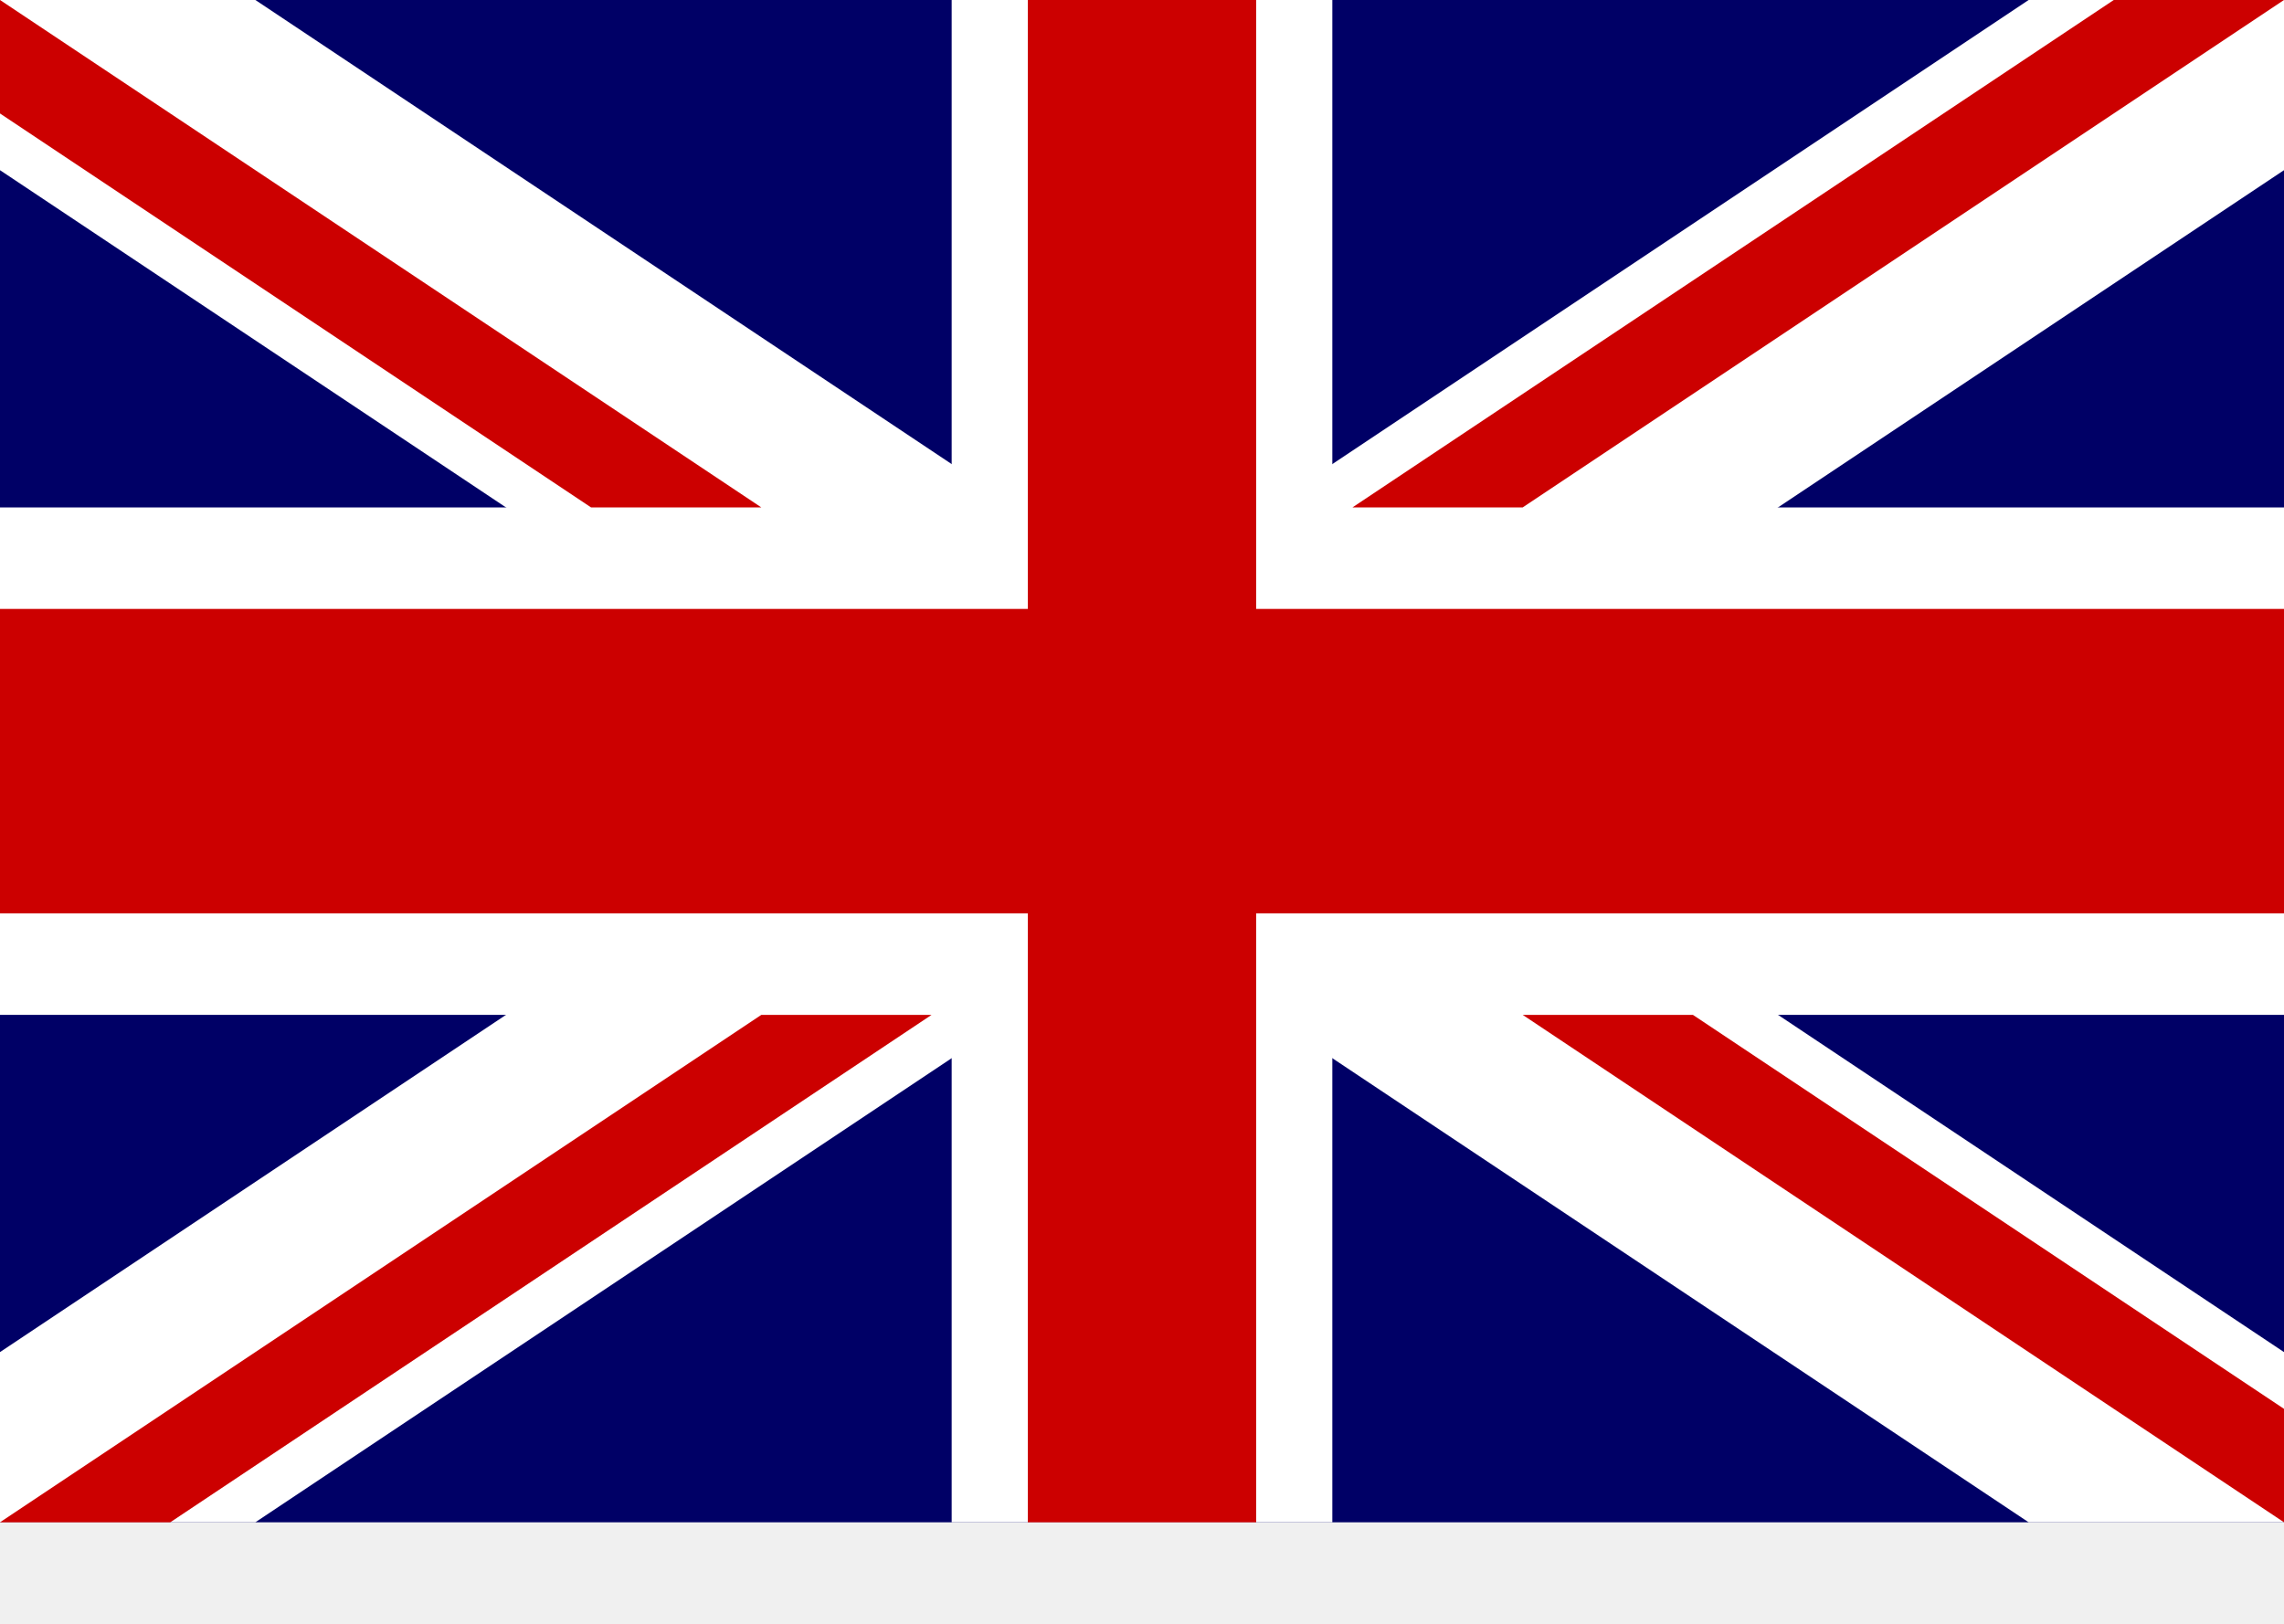
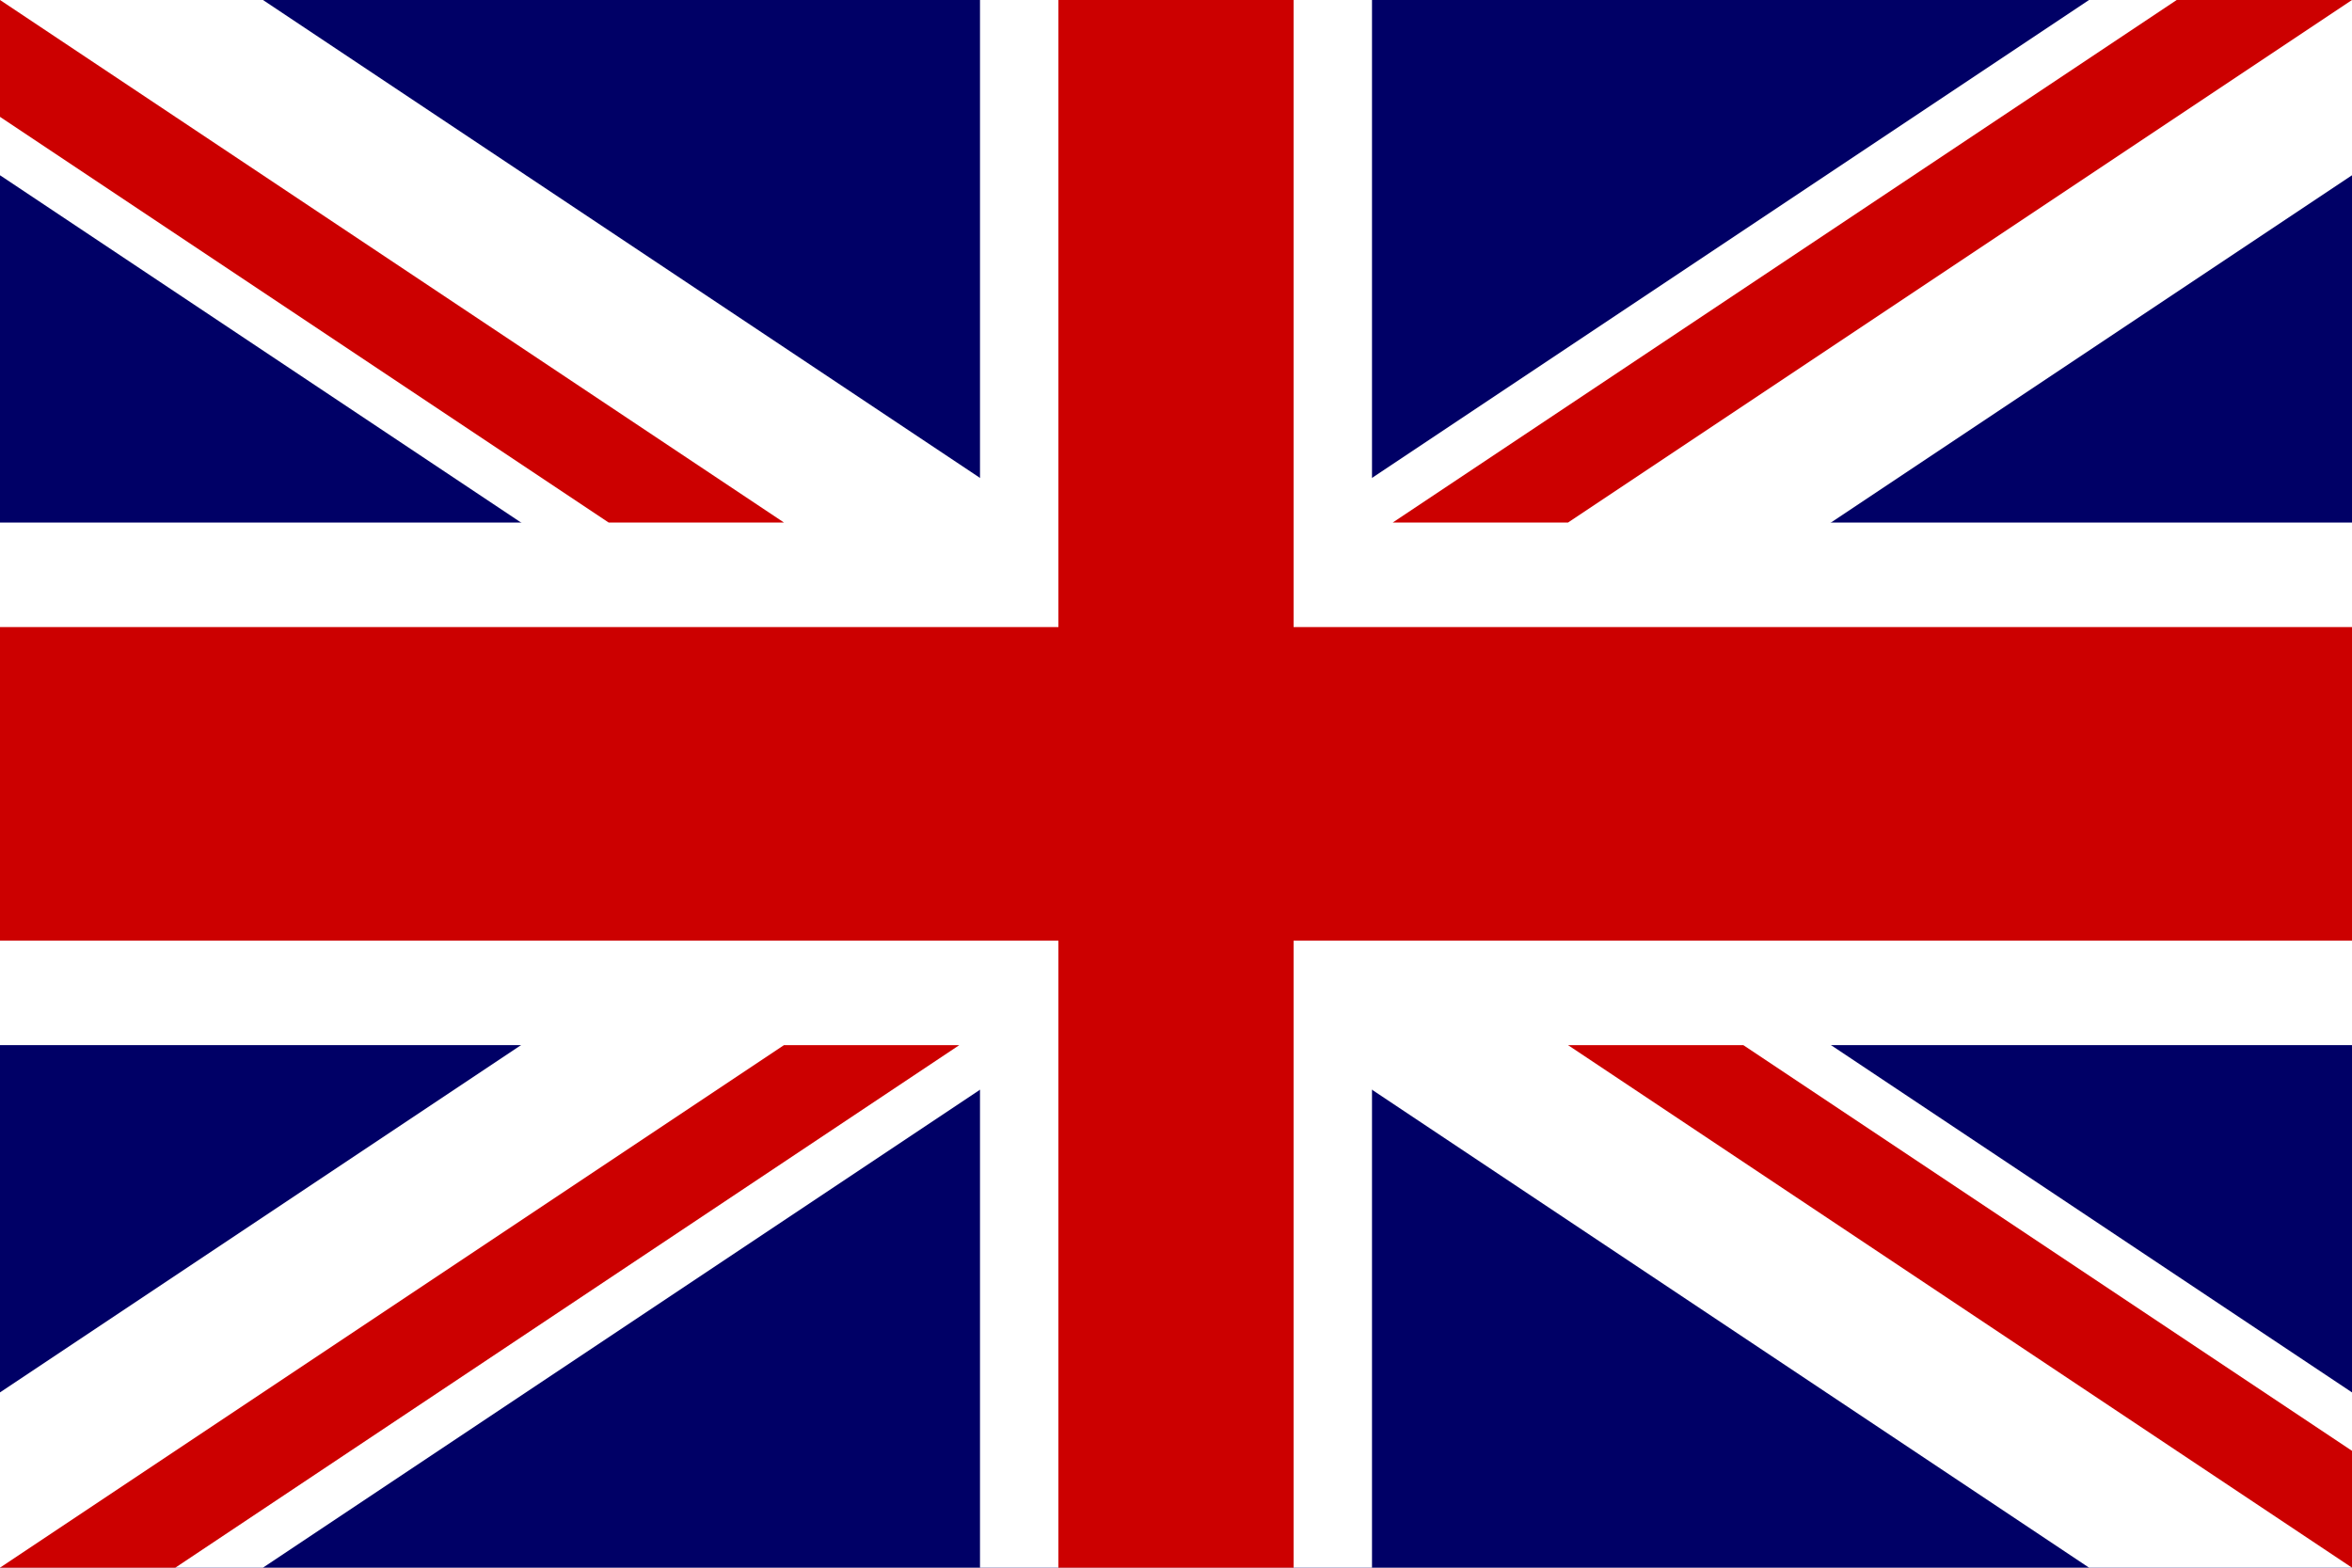
- <svg xmlns="http://www.w3.org/2000/svg" id="svg1" width="1000" height="533.33pt">
+ <svg xmlns="http://www.w3.org/2000/svg" id="svg1" width="750pt" height="499.997pt" version="1.1">
  <defs id="defs3" />
-   <g id="g578" transform="matrix(16.66667,0,0,22.22208,0,1.366211e-4)">
+   <g id="g578" transform="scale(16.66667,22.22208)">
    <rect style="font-size:12px;fill:#000066;stroke-width:1pt" id="rect124" x="0" width="60" height="30" y="0" />
    <g id="g584" style="font-size:12px">
-       <path style="font-size:12px;fill:#ffffff;stroke-width:1pt" d="M 0,0 L 0,3.354 L 53.292,30 L 60,30 L 60,26.646 L 6.708,0 L 0,0 z M 60,0 L 60,3.354 L 6.708,30 L 0,30 L 0,26.646 L 53.292,0 L 60,0 z " id="path146" />
-       <path style="font-size:12px;fill:#ffffff;stroke-width:1pt" d="M 25,0 L 25,30 L 35,30 L 35,0 L 25,0 z M 0,10 L 0,20 L 60,20 L 60,10 L 0,10 z " id="path136" />
-       <path style="font-size:12px;fill:#cc0000;stroke-width:1pt" d="M 0,12 L 0,18 L 60,18 L 60,12 L 0,12 z M 27,0 L 27,30 L 33,30 L 33,0 L 27,0 z " id="path141" />
-       <path style="font-size:12px;fill:#cc0000;stroke-width:1pt" d="M 0,30 L 20,20 L 24.472,20 L 4.472,30 L 0,30 z M 0,0 L 20,10 L 15.528,10 L 0,2.236 L 0,0 z M 35.528,10 L 55.528,0 L 60,0 L 40,10 L 35.528,10 z M 60,30 L 40,20 L 44.472,20 L 60,27.764 L 60,30 z " id="path150" />
+       <path style="font-size:12px;fill:#ffffff;stroke-width:1pt" d="M 0,0 V 3.354 L 53.292,30 H 60 V 26.646 L 6.708,0 Z M 60,0 V 3.354 L 6.708,30 H 0 V 26.646 L 53.292,0 Z" id="path146" />
+       <path style="font-size:12px;fill:#ffffff;stroke-width:1pt" d="M 25,0 V 30 H 35 V 0 Z M 0,10 V 20 H 60 V 10 Z" id="path136" />
+       <path style="font-size:12px;fill:#cc0000;stroke-width:1pt" d="m 0,12 v 6 H 60 V 12 Z M 27,0 v 30 h 6 V 0 Z" id="path141" />
+       <path style="font-size:12px;fill:#cc0000;stroke-width:1pt" d="M 0,30 20,20 h 4.472 L 4.472,30 Z M 0,0 20,10 H 15.528 L 0,2.236 Z m 35.528,10 20,-10 H 60 L 40,10 Z M 60,30 40,20 h 4.472 L 60,27.764 Z" id="path150" />
    </g>
  </g>
</svg>
